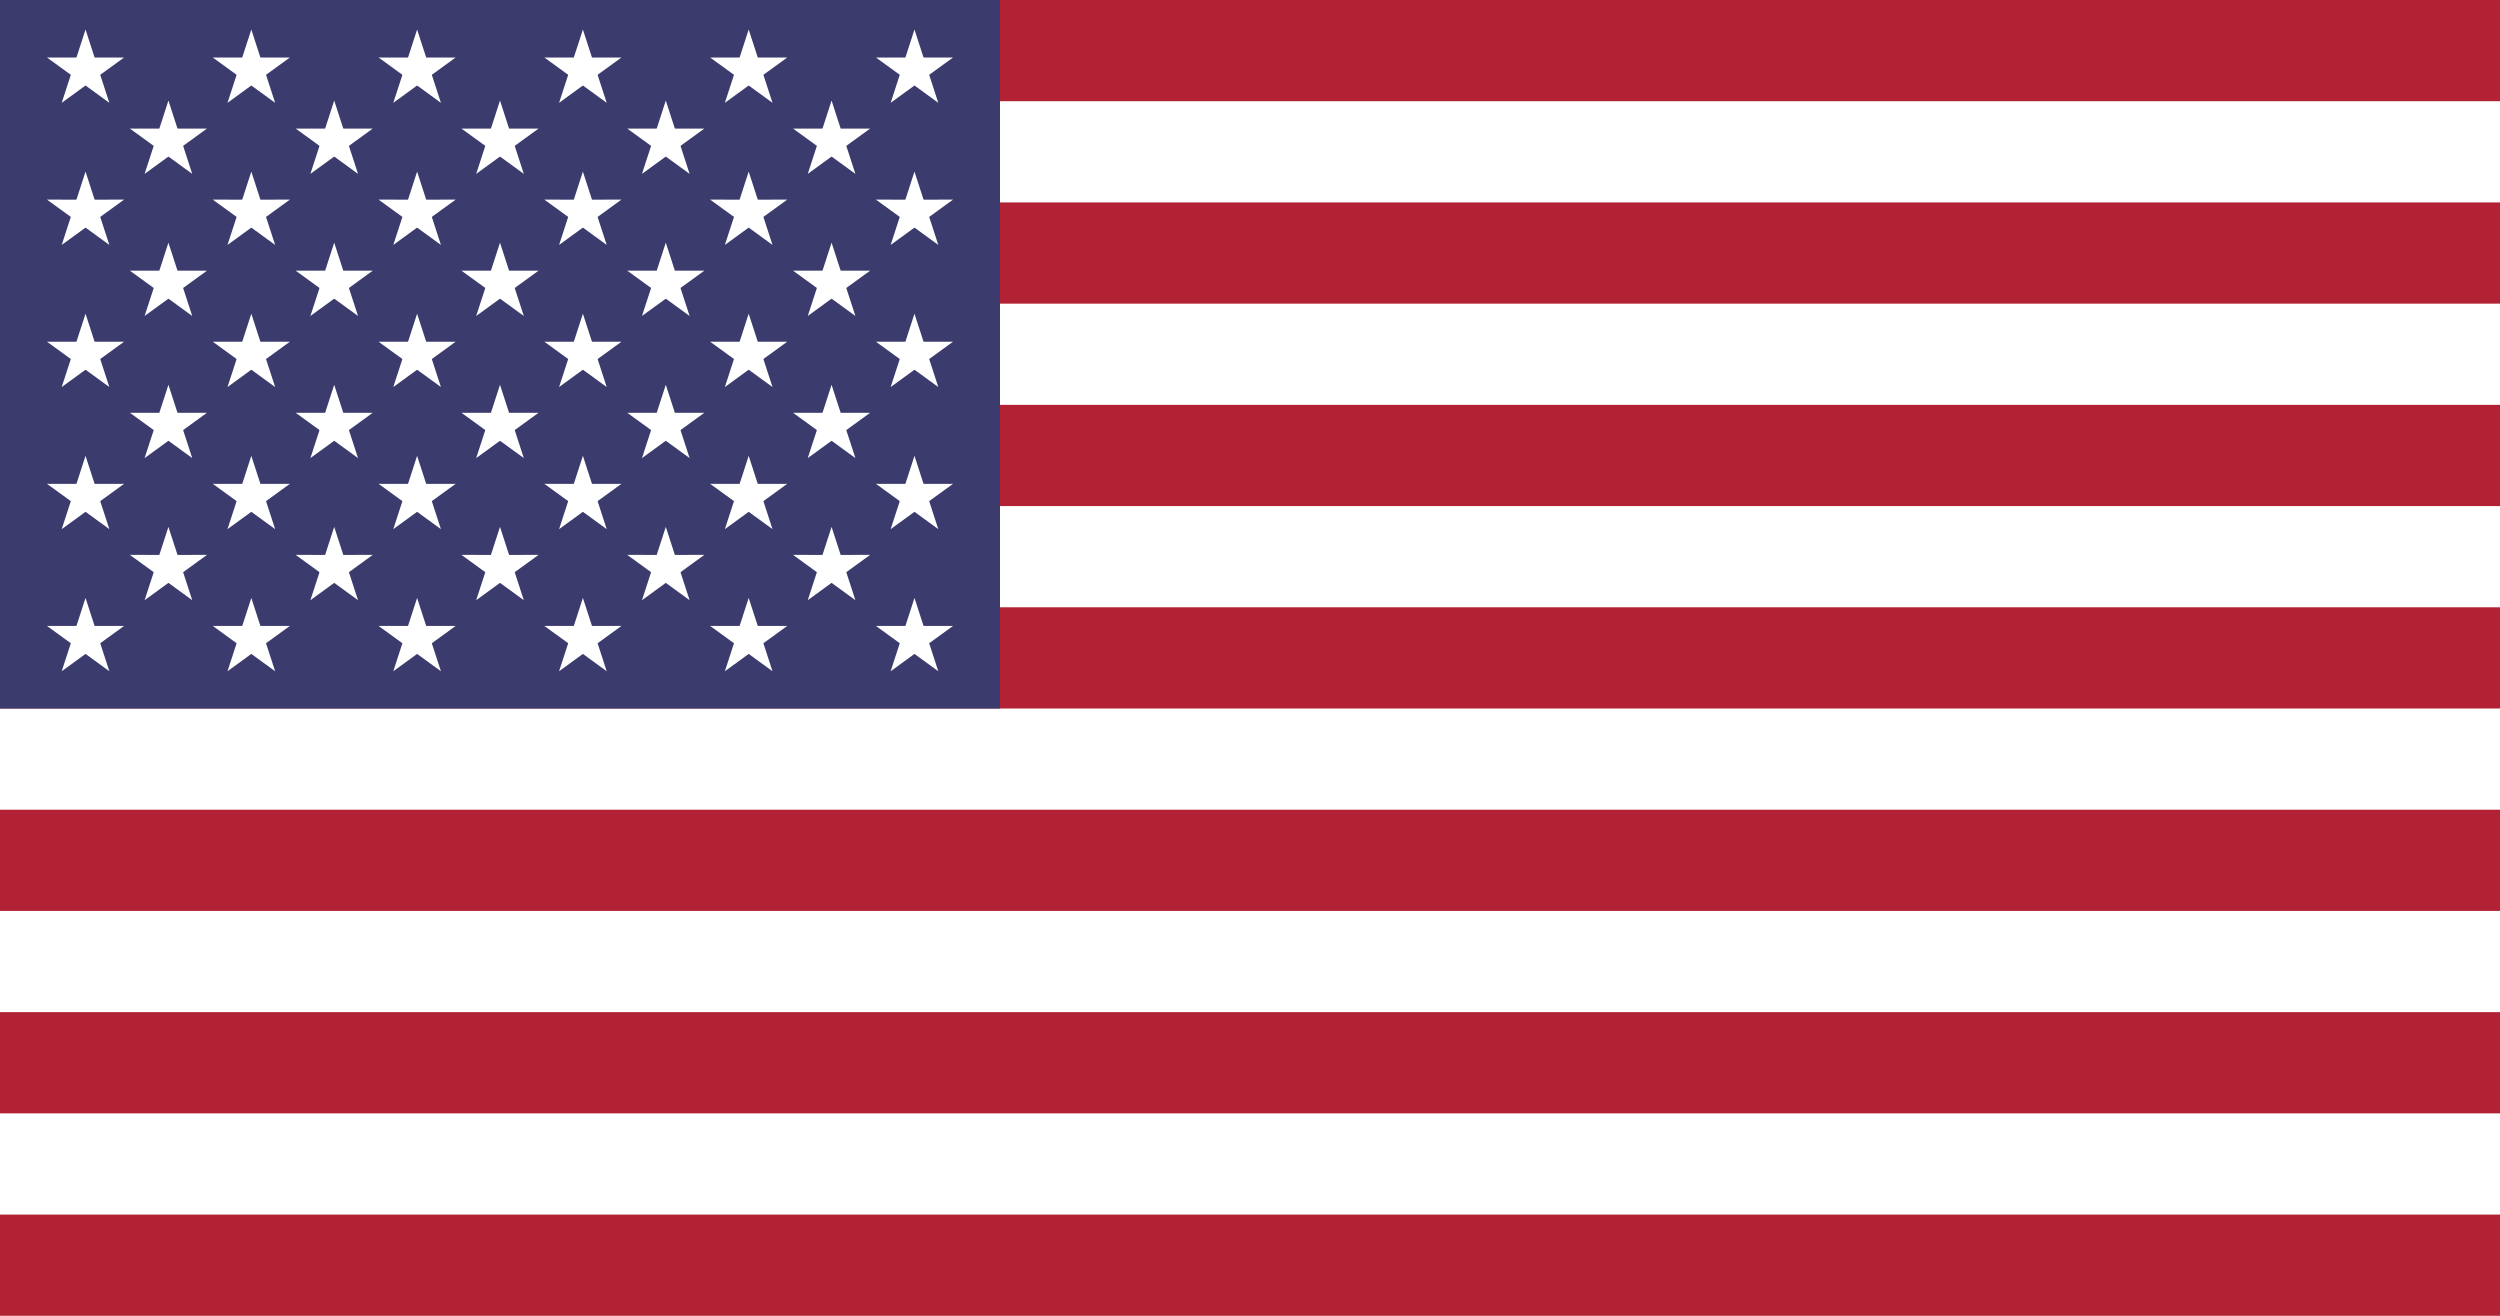
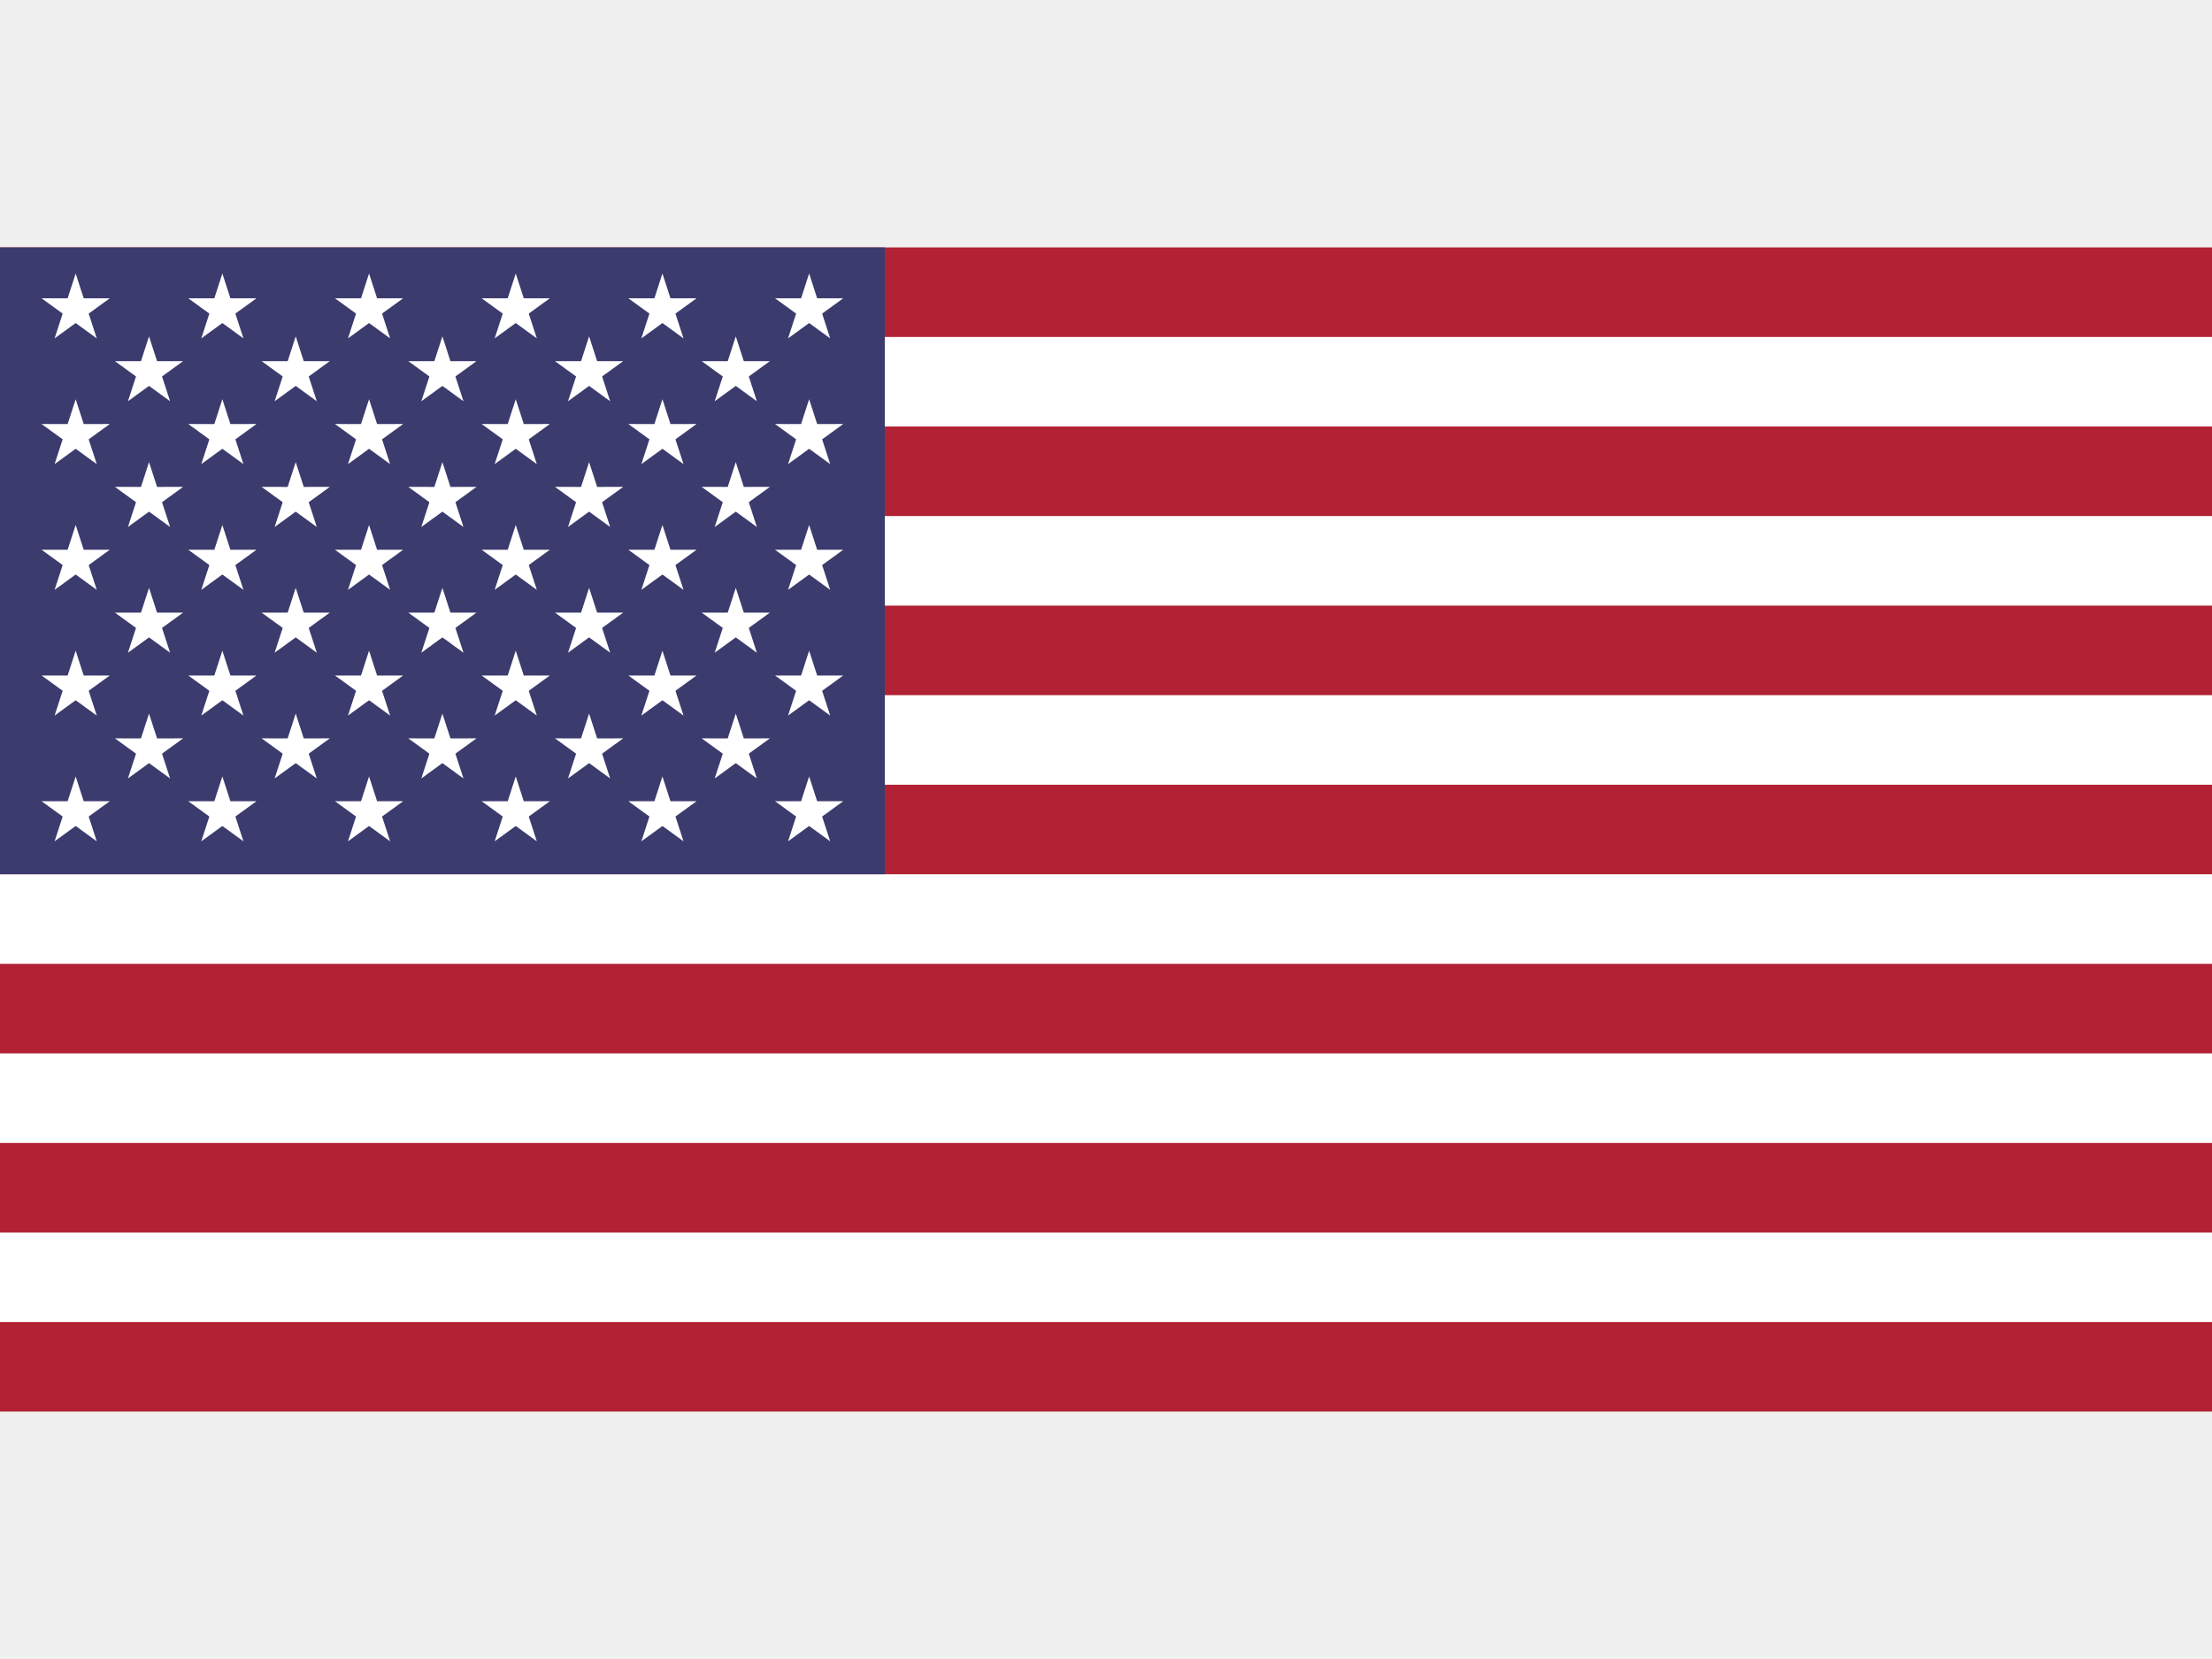
- <svg xmlns="http://www.w3.org/2000/svg" xmlns:xlink="http://www.w3.org/1999/xlink" width="1235" height="650">
+ <svg xmlns="http://www.w3.org/2000/svg" xmlns:xlink="http://www.w3.org/1999/xlink" width="640" height="480" viewBox="0 0 1235 650">
  <defs>
    <polygon id="pt" points="-0.162,0 0,-0.5 0.162,0" transform="scale(0.0616)" fill="#FFF" />
    <g id="star">
      <use xlink:href="#pt" transform="rotate(-144)" />
      <use xlink:href="#pt" transform="rotate(-72)" />
      <use xlink:href="#pt" />
      <use xlink:href="#pt" transform="rotate(72)" />
      <use xlink:href="#pt" transform="rotate(144)" />
    </g>
    <g id="s5">
      <use xlink:href="#star" x="-0.252" />
      <use xlink:href="#star" x="-0.126" />
      <use xlink:href="#star" />
      <use xlink:href="#star" x="0.126" />
      <use xlink:href="#star" x="0.252" />
    </g>
    <g id="s6">
      <use xlink:href="#s5" x="-0.063" />
      <use xlink:href="#star" x="0.315" />
    </g>
    <g id="x4">
      <use xlink:href="#s6" />
      <use xlink:href="#s5" y="0.054" />
      <use xlink:href="#s6" y="0.108" />
      <use xlink:href="#s5" y="0.162" />
    </g>
    <g id="u">
      <use xlink:href="#x4" y="-0.216" />
      <use xlink:href="#x4" />
      <use xlink:href="#s6" y="0.216" />
    </g>
    <rect id="stripe" width="1235" height="50" fill="#B22234" />
  </defs>
-   <rect width="1235" height="650" fill="#FFF" />
-   <use xlink:href="#stripe" />
-   <use xlink:href="#stripe" y="100" />
-   <use xlink:href="#stripe" y="200" />
-   <use xlink:href="#stripe" y="300" />
-   <use xlink:href="#stripe" y="400" />
-   <use xlink:href="#stripe" y="500" />
-   <use xlink:href="#stripe" y="600" />
-   <rect width="494" height="350" fill="#3C3B6E" />
-   <use xlink:href="#u" transform="translate(247,175) scale(650)" />
+   <g>
+     <rect width="1235" height="650" fill="#FFF" />
+     <use xlink:href="#stripe" />
+     <use xlink:href="#stripe" y="100" />
+     <use xlink:href="#stripe" y="200" />
+     <use xlink:href="#stripe" y="300" />
+     <use xlink:href="#stripe" y="400" />
+     <use xlink:href="#stripe" y="500" />
+     <use xlink:href="#stripe" y="600" />
+     <rect width="494" height="350" fill="#3C3B6E" />
+     <use xlink:href="#u" transform="translate(247,175) scale(650)" />
+   </g>
</svg>
